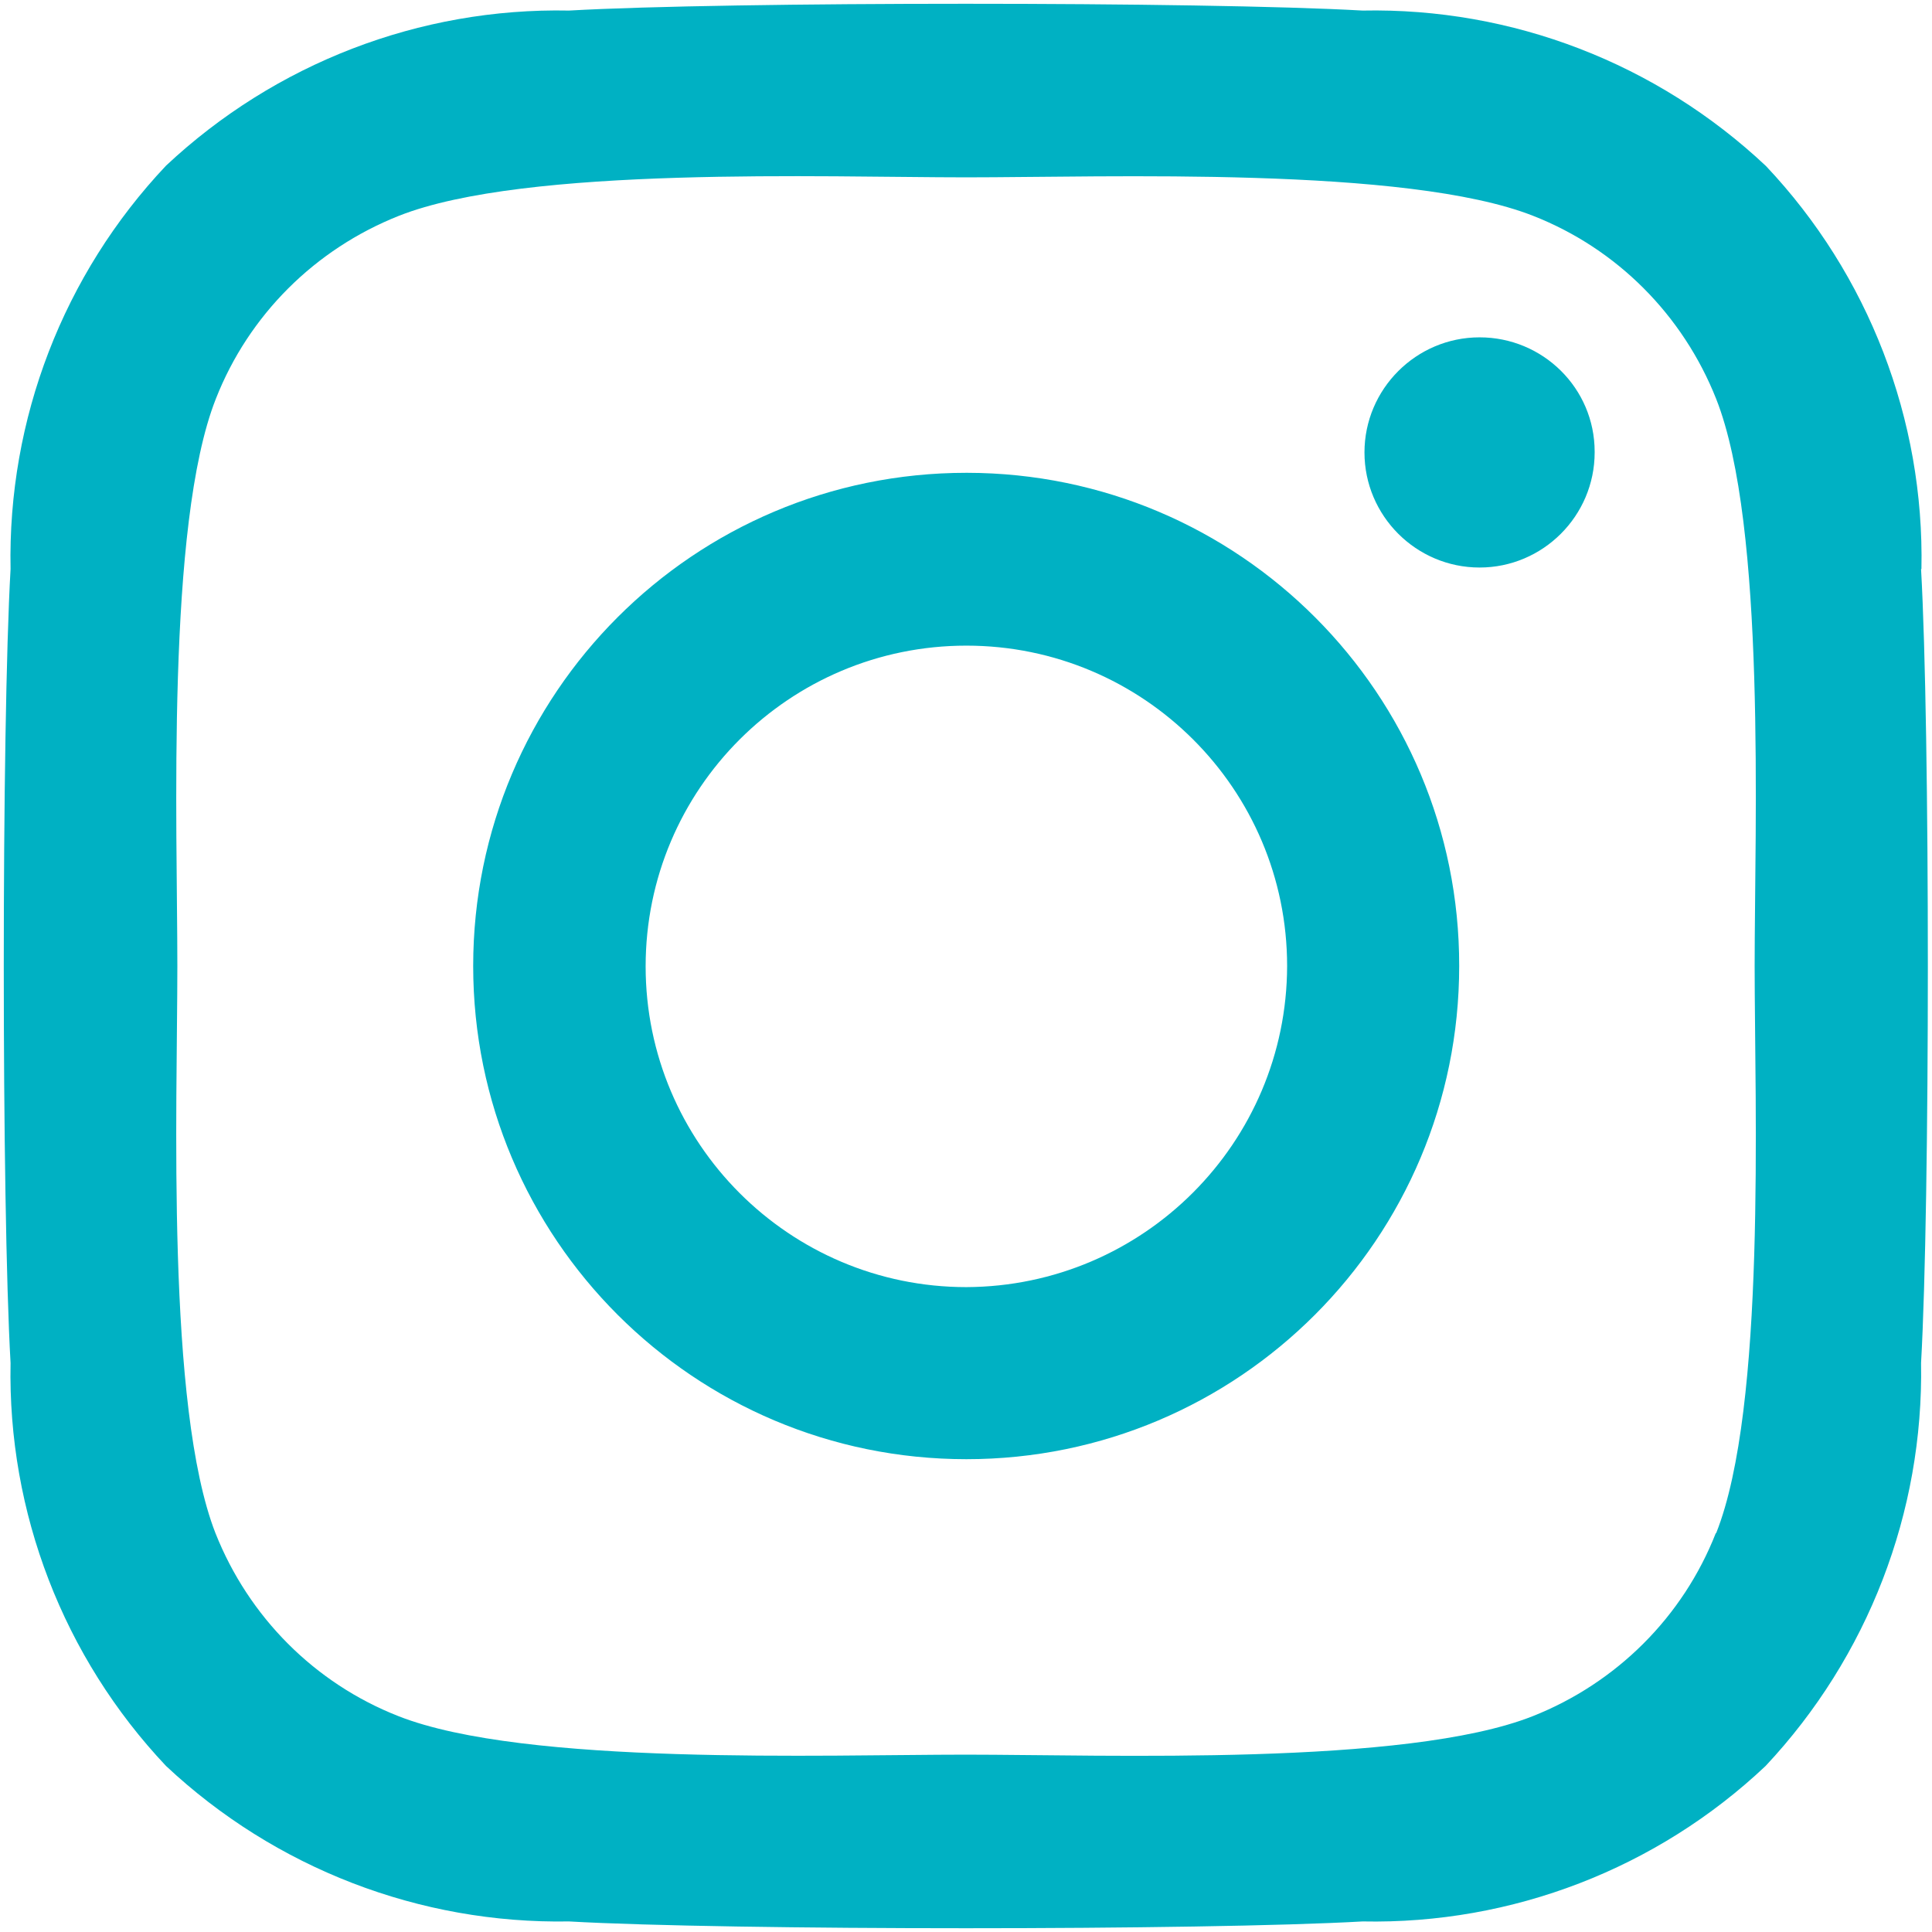
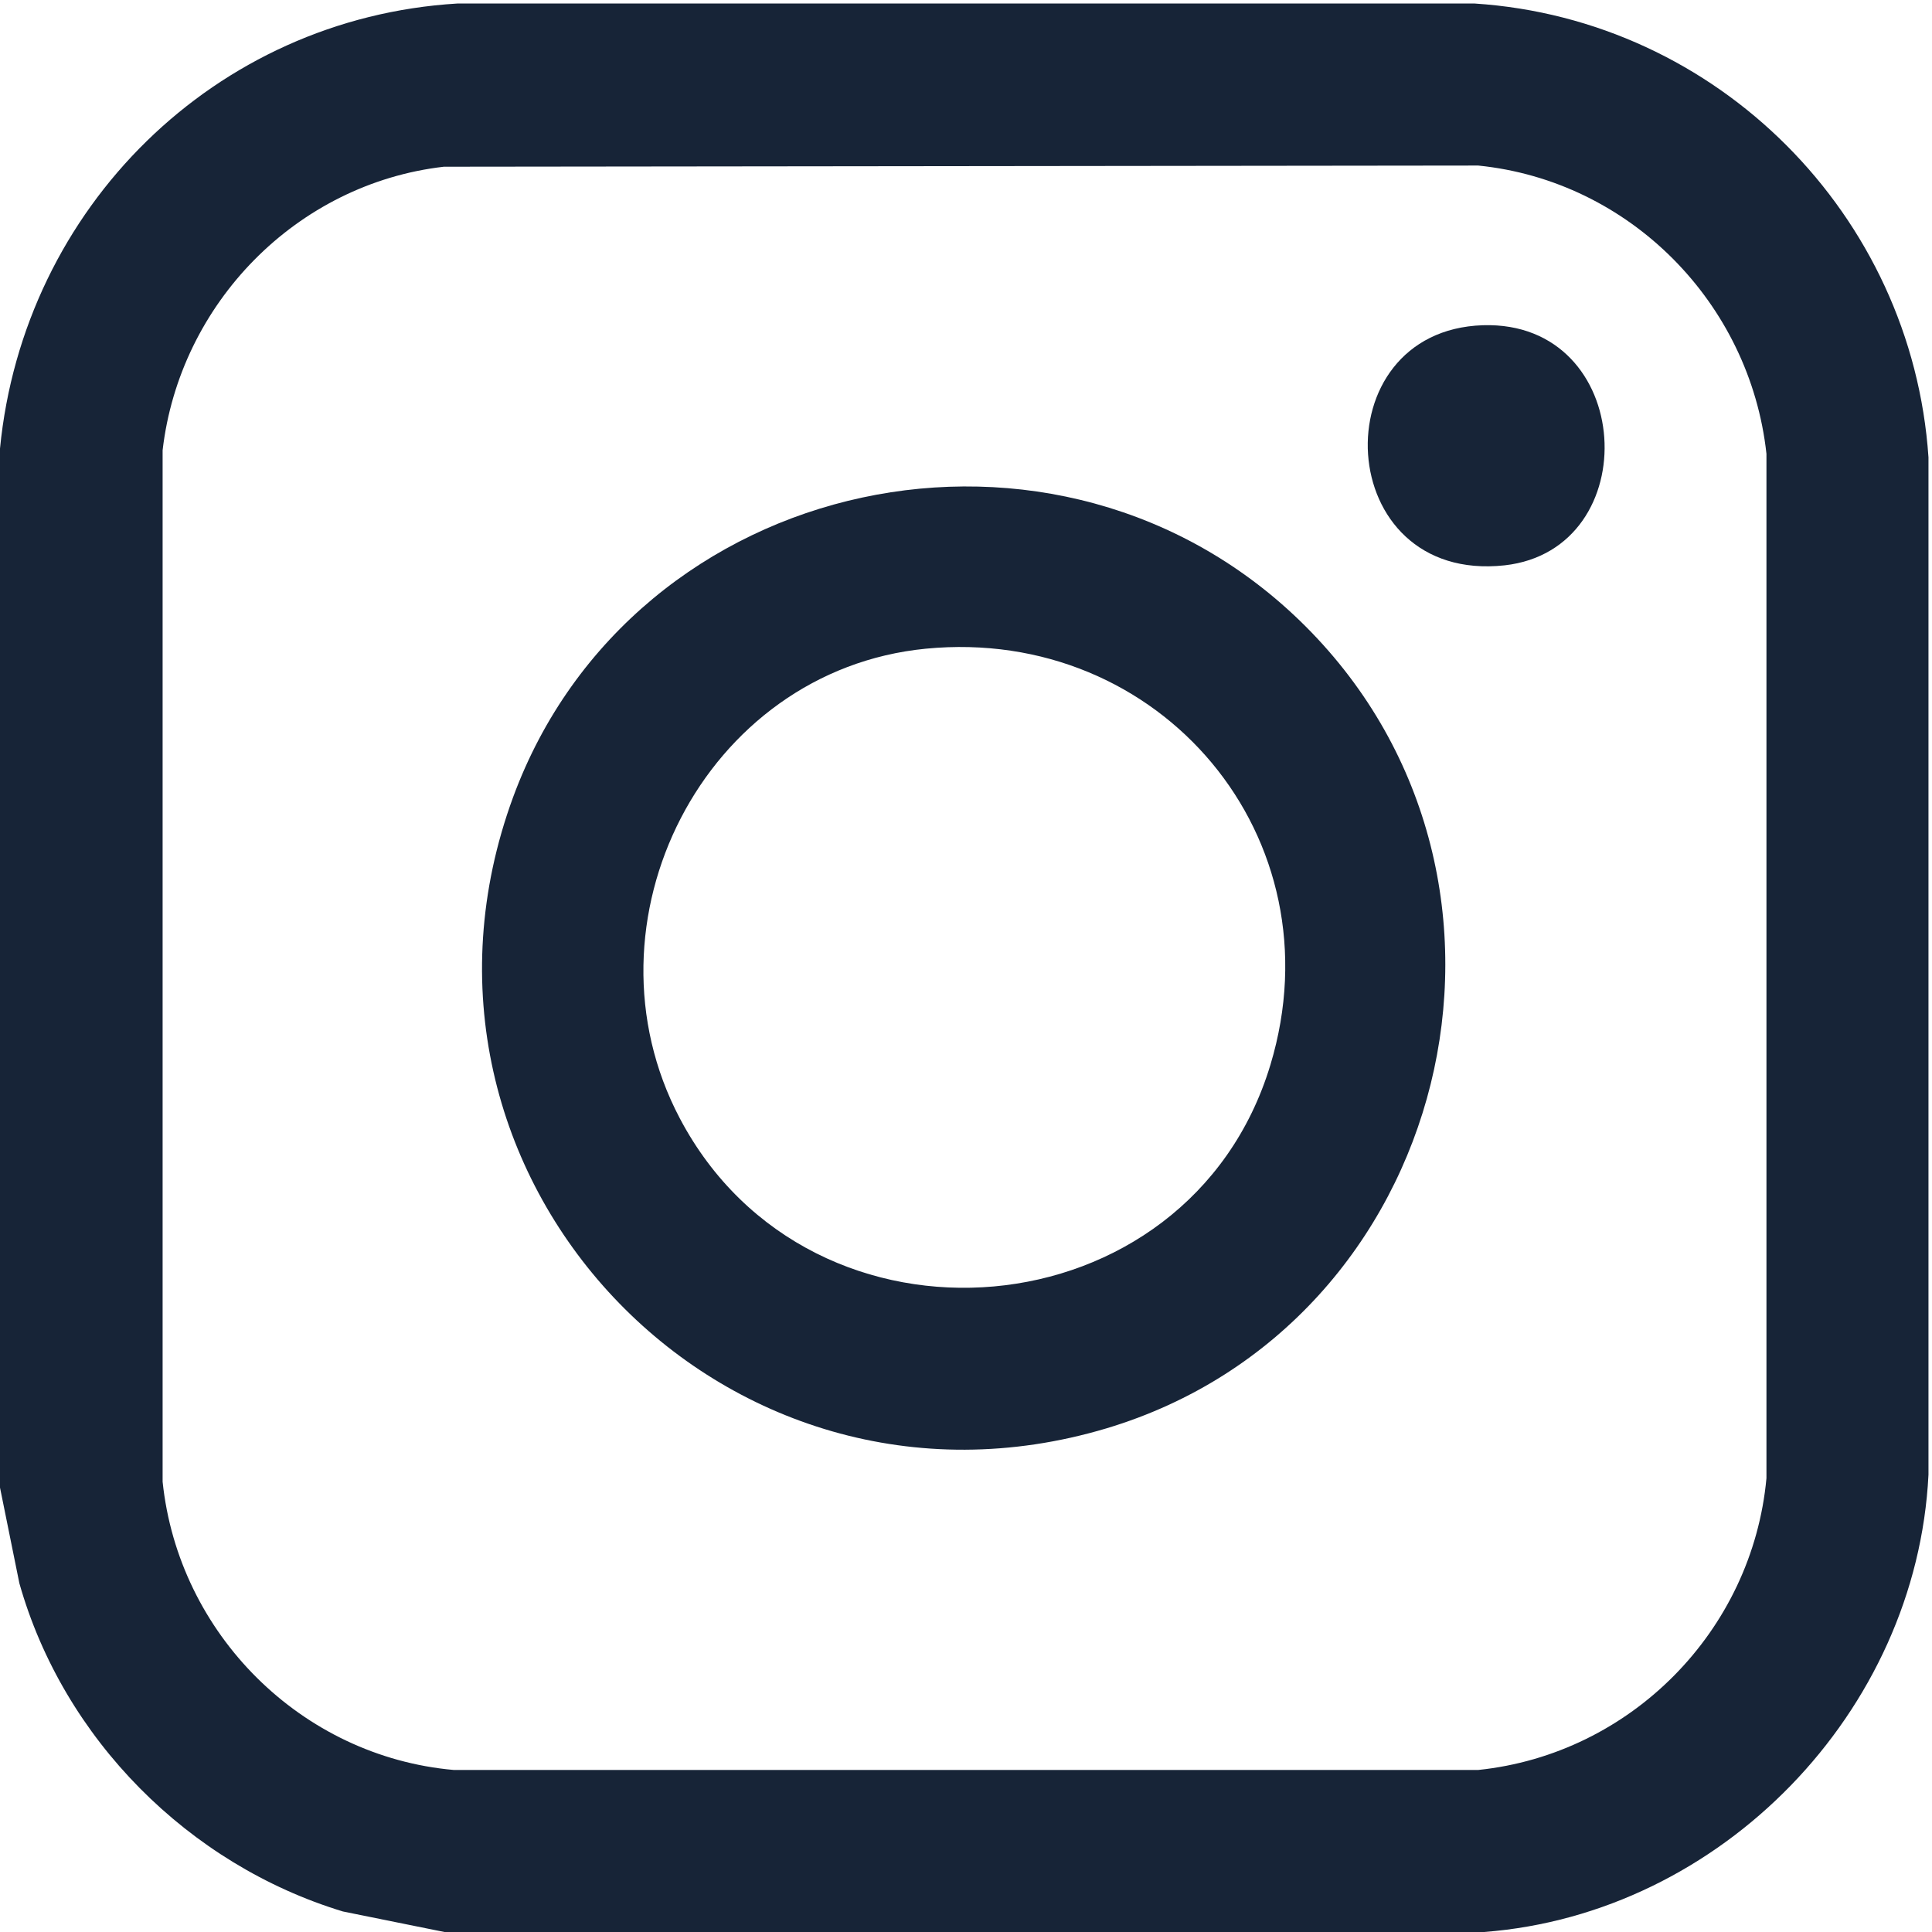
- <svg xmlns="http://www.w3.org/2000/svg" xmlns:xlink="http://www.w3.org/1999/xlink" version="1.1" id="Layer_1" x="0px" y="0px" viewBox="0 0 512 512" style="enable-background:new 0 0 512 512;" xml:space="preserve">
-   <style type="text/css">
- 	.st0{clip-path:url(#SVGID_00000109001614719871966770000004425536468049174957_);}
- 	.st1{fill:#00B1C3;}
- </style>
-   <g>
-     <defs>
-       <rect id="SVGID_1_" x="1" y="1" width="510" height="510" />
-     </defs>
-     <clipPath id="SVGID_00000138537013719179043740000005690629233356509102_">
-       <use xlink:href="#SVGID_1_" style="overflow:visible;" />
-     </clipPath>
-     <g id="Group_96" style="clip-path:url(#SVGID_00000138537013719179043740000005690629233356509102_);">
-       <path id="Path_87" class="st1" d="M256.1,125.3c-72.2,0-130.7,58.5-130.7,130.7s58.5,130.7,130.7,130.7S386.7,328.2,386.7,256    c0.1-72.1-58.3-130.6-130.4-130.7C256.2,125.3,256.2,125.3,256.1,125.3 M256.1,341.1c-46.9,0-85-38.1-85-85c0-47,38.1-85,85-85    c46.9,0,85,38,85,84.9C341,302.9,303,340.9,256.1,341.1L256.1,341.1z M422.6,119.9c0,16.8-13.7,30.5-30.5,30.5    s-30.5-13.7-30.5-30.5s13.7-30.5,30.5-30.5l0,0c16.8,0,30.5,13.5,30.5,30.3C422.6,119.8,422.6,119.8,422.6,119.9 M509.2,150.8    c0.8-39.6-14-78-41.2-106.8C439.1,16.8,400.8,2,361.1,2.8c-42.1-2.4-168.3-2.4-210.3,0C111.2,2,72.9,16.8,44,43.9    C16.8,72.7,2,111.1,2.8,150.8c-2.4,42.1-2.4,168.3,0,210.4C2,400.8,16.8,439.2,44,468c28.9,27.1,67.2,41.9,106.8,41.2    c42.1,2.4,168.3,2.4,210.3,0c39.6,0.8,78-14,106.8-41.2c27.1-28.9,41.9-67.2,41.2-106.8c2.4-42.1,2.4-168.2,0-210.4 M454.7,406.3    c-8.7,22.2-26.3,39.7-48.5,48.5C372.6,468.1,293.1,465,255.9,465s-116.8,3-150.3-10.2c-22.2-8.7-39.7-26.3-48.5-48.5    C44,372.8,47,293.1,47,256s-3-116.9,10.2-150.3c8.7-22.2,26.3-39.7,48.5-48.5c33.6-13.3,113.1-10.2,150.3-10.2s116.8-3,150.3,10.2    c22.2,8.7,39.7,26.3,48.5,48.5c13.3,33.6,10.2,113.2,10.2,150.3s3.1,116.9-10.2,150.3" />
-     </g>
-   </g>
+ <svg xmlns="http://www.w3.org/2000/svg" id="Layer_1" version="1.1" viewBox="0 0 329.1 329.1">
+   <defs>
+     <style>
+       .st0 {
+         fill: #172437;
+       }
+     </style>
+   </defs>
+   <path class="st0" d="M252.8,329.1H75.7l-17.3-3.5c-26.3-8-47.6-29.4-55.1-55.9l-3.3-16.3V76.4C4,35.4,36.6,3.1,77.9.6h173.3c41.4,2.7,74.5,36,77.3,77.3v173.3c-2,40.4-35.3,74.8-75.7,77.9ZM75.6,28.4c-25.1,2.9-45,23.3-47.9,48.3v175.7c2.7,25.9,23.6,46.8,49.6,49.1h174.5c26-2.7,46.7-23.7,49.1-49.7V77.3c-2.8-25.7-23.3-46.5-49.1-49.1l-176.2.2Z" />
+   <path class="st0" d="M222.4,106.7c43.4,43.4,24.7,119-33.9,136.6-65.5,19.6-124.7-43.2-101.1-107.5,20.4-55.4,93.1-71,135-29.1ZM157.7,110.5c-37.8,3.7-59.5,46.6-41.9,80,22.4,42.5,86.7,36.9,100.6-9.1,11.7-38.7-18.7-74.8-58.7-70.9Z" />
+   <path class="st0" d="M252.6,55.4c26-.8,27.9,38.2,3.7,40.9-29.4,3.2-31.4-40-3.7-40.9Z" />
</svg>
